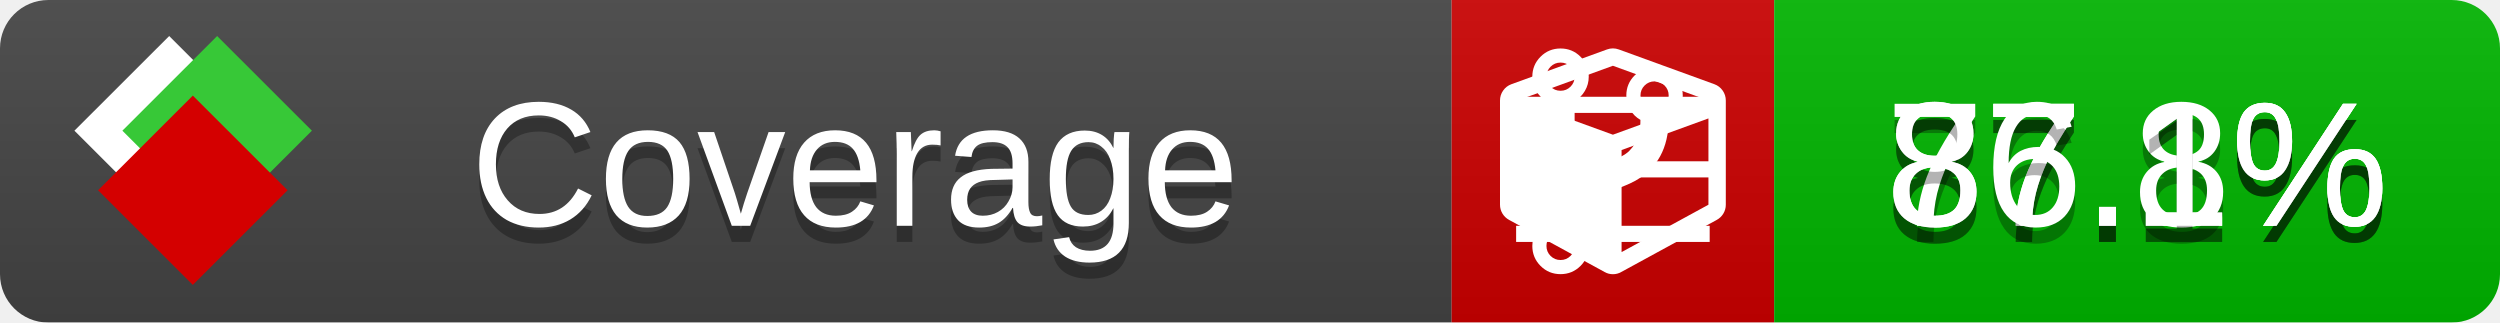
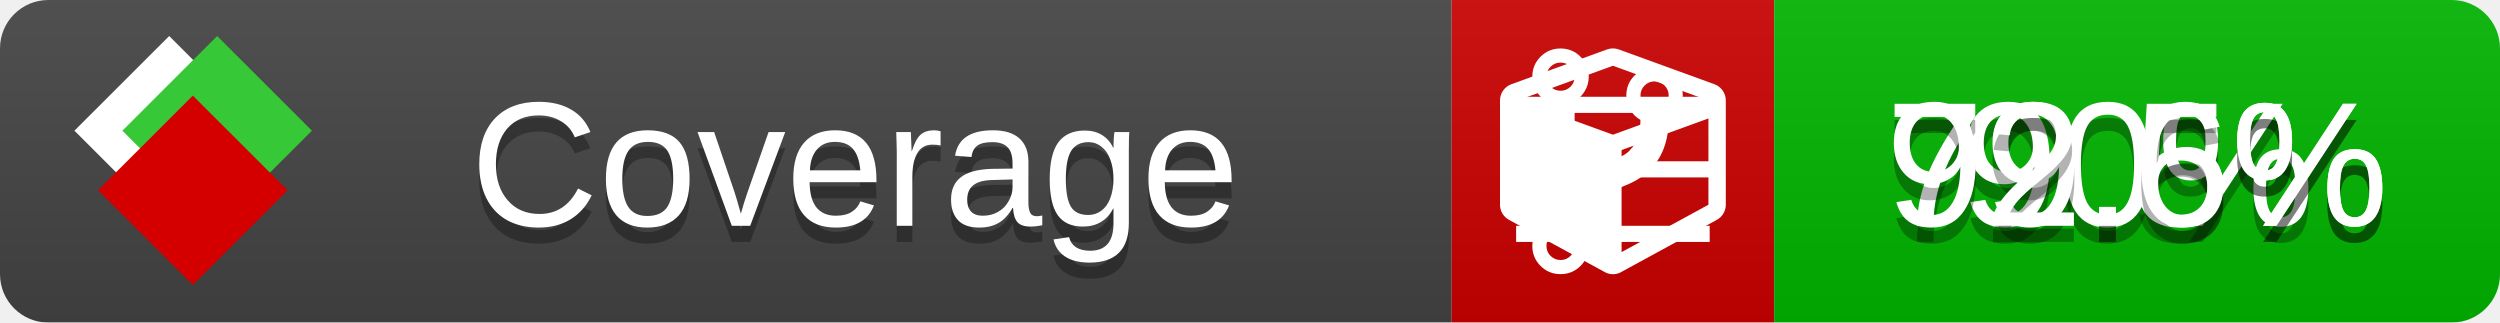
<svg xmlns="http://www.w3.org/2000/svg" xmlns:xlink="http://www.w3.org/1999/xlink" width="155" height="20">
  <style type="text/css">
          
            @keyframes fade1 {
                0% { visibility: visible; opacity: 1; }
               27% { visibility: visible; opacity: 1; }
               33% { visibility: hidden; opacity: 0; }
               60% { visibility: hidden; opacity: 0; }
               66% { visibility: hidden; opacity: 0; }
               93% { visibility: hidden; opacity: 0; }
              100% { visibility: visible; opacity: 1; }
            }
            @keyframes fade2 {
                0% { visibility: hidden; opacity: 0; }
               27% { visibility: hidden; opacity: 0; }
               33% { visibility: visible; opacity: 1; }
               60% { visibility: visible; opacity: 1; }
               66% { visibility: hidden; opacity: 0; }
               93% { visibility: hidden; opacity: 0; }
              100% { visibility: hidden; opacity: 0; }
            }
            @keyframes fade3 {
                0% { visibility: hidden; opacity: 0; }
               27% { visibility: hidden; opacity: 0; }
               33% { visibility: hidden; opacity: 0; }
               60% { visibility: hidden; opacity: 0; }
               66% { visibility: visible; opacity: 1; }
               93% { visibility: visible; opacity: 1; }
              100% { visibility: hidden; opacity: 0; }
            }
            .linecoverage {
                animation-duration: 15s;
                animation-name: fade1;
                animation-iteration-count: infinite;
            }
            .branchcoverage {
                animation-duration: 15s;
                animation-name: fade2;
                animation-iteration-count: infinite;
            }
            .methodcoverage {
                animation-duration: 15s;
                animation-name: fade3;
                animation-iteration-count: infinite;
            }
          
    </style>
  <defs>
    <linearGradient id="gradient" x2="0" y2="100%">
      <stop offset="0" stop-color="#bbb" stop-opacity=".1" />
      <stop offset="1" stop-opacity=".1" />
    </linearGradient>
    <linearGradient id="c">
      <stop offset="0" stop-color="#d40000" />
      <stop offset="1" stop-color="#ff2a2a" />
    </linearGradient>
    <linearGradient id="a">
      <stop offset="0" stop-color="#e0e0de" />
      <stop offset="1" stop-color="#fff" />
    </linearGradient>
    <linearGradient id="b">
      <stop offset="0" stop-color="#37c837" />
      <stop offset="1" stop-color="#217821" />
    </linearGradient>
    <linearGradient xlink:href="#a" id="e" x1="106.44" x2="69.96" y1="-11.96" y2="-46.84" gradientTransform="matrix(-.8426 -.00045 -.00045 -.8426 -94.27 -75.82)" gradientUnits="userSpaceOnUse" />
    <linearGradient xlink:href="#b" id="f" x1="56.19" x2="77.97" y1="-23.45" y2="10.62" gradientTransform="matrix(.8426 .00045 .00045 .8426 94.27 75.82)" gradientUnits="userSpaceOnUse" />
    <linearGradient xlink:href="#c" id="g" x1="79.98" x2="132.9" y1="10.79" y2="10.79" gradientTransform="matrix(.8426 .00045 .00045 .8426 94.27 75.82)" gradientUnits="userSpaceOnUse" />
    <mask id="mask">
      <rect width="155" height="20" rx="3" fill="#fff" />
    </mask>
    <g id="icon" transform="matrix(.04486 0 0 .04481 -.48 -.63)">
      <rect width="52.92" height="52.92" x="-109.72" y="-27.13" fill="url(#e)" transform="rotate(-135)" />
      <rect width="52.92" height="52.92" x="70.19" y="-39.18" fill="url(#f)" transform="rotate(45)" />
      <rect width="52.92" height="52.92" x="80.05" y="-15.74" fill="url(#g)" transform="rotate(45)" />
    </g>
  </defs>
  <g mask="url(#mask)">
    <rect x="0" y="0" width="90" height="20" fill="#444" />
    <rect x="90" y="0" width="20" height="20" fill="#c00" />
    <rect x="110" y="0" width="45" height="20" fill="#00B600" />
    <rect x="0" y="0" width="155" height="20" fill="url(#gradient)" />
  </g>
  <g>
    <path class="linecoverage" stroke="#fff" d="M94 6.5 h12 M94 10.5 h12 M94 14.5 h12" />
    <path class="branchcoverage" fill="#fff" d="m 97.628,15.247 q 0,-0.364 -0.255,-0.619 -0.255,-0.255 -0.619,-0.255 -0.364,0 -0.619,0.255 -0.255,0.255 -0.255,0.619 0,0.364 0.255,0.619 0.255,0.255 0.619,0.255 0.364,0 0.619,-0.255 0.255,-0.255 0.255,-0.619 z m 0,-10.493 q 0,-0.364 -0.255,-0.619 -0.255,-0.255 -0.619,-0.255 -0.364,0 -0.619,0.255 -0.255,0.255 -0.255,0.619 0,0.364 0.255,0.619 0.255,0.255 0.619,0.255 0.364,0 0.619,-0.255 0.255,-0.255 0.255,-0.619 z m 5.83,1.166 q 0,-0.364 -0.255,-0.619 -0.255,-0.255 -0.619,-0.255 -0.364,0 -0.619,0.255 -0.255,0.255 -0.255,0.619 0,0.364 0.255,0.619 0.255,0.255 0.619,0.255 0.364,0 0.619,-0.255 0.255,-0.255 0.255,-0.619 z m 0.874,0 q 0,0.474 -0.237,0.879 -0.237,0.405 -0.638,0.633 -0.018,2.614 -2.059,3.771 -0.619,0.346 -1.849,0.738 -1.166,0.364 -1.544,0.647 -0.378,0.282 -0.378,0.911 l 0,0.237 q 0.401,0.228 0.638,0.633 0.237,0.405 0.237,0.879 0,0.729 -0.51,1.239 -0.51,0.51 -1.239,0.51 -0.729,0 -1.239,-0.51 -0.51,-0.51 -0.51,-1.239 0,-0.474 0.237,-0.879 0.237,-0.405 0.638,-0.633 l 0,-7.469 q -0.401,-0.228 -0.638,-0.633 -0.237,-0.405 -0.237,-0.879 0,-0.729 0.51,-1.239 0.51,-0.51 1.239,-0.51 0.729,0 1.239,0.51 0.51,0.51 0.51,1.239 0,0.474 -0.237,0.879 -0.237,0.405 -0.638,0.633 l 0,4.527 q 0.492,-0.237 1.403,-0.519 0.501,-0.155 0.797,-0.269 0.296,-0.114 0.642,-0.282 0.346,-0.169 0.537,-0.36 0.191,-0.191 0.369,-0.465 0.178,-0.273 0.255,-0.633 0.077,-0.36 0.077,-0.833 -0.401,-0.228 -0.638,-0.633 -0.237,-0.405 -0.237,-0.879 0,-0.729 0.51,-1.239 0.51,-0.51 1.239,-0.51 0.729,0 1.239,0.51 0.51,0.51 0.51,1.239 z" />
    <path class="methodcoverage" fill="#fff" d="m 100.538,15.629 5.385,-2.936 v -5.351 l -5.385,1.96 z M 100,8.351 105.873,6.214 100,4.077 94.127,6.214 Z m 7,-2.12 v 6.462 q 0,0.294 -0.151,0.547 -0.151,0.252 -0.412,0.395 l -5.923,3.231 q -0.236,0.135 -0.513,0.135 -0.278,0 -0.513,-0.135 l -5.923,-3.231 Q 93.303,13.492 93.151,13.239 93,12.987 93,12.692 v -6.462 q 0,-0.337 0.194,-0.614 0.194,-0.278 0.513,-0.395 l 5.923,-2.154 q 0.185,-0.067 0.37,-0.067 0.185,0 0.37,0.067 l 5.923,2.154 q 0.32,0.118 0.513,0.395 Q 107,5.894 107,6.231 Z" />
  </g>
  <g fill="#fff" text-anchor="middle" font-family="Verdana,Arial,Geneva,sans-serif" font-size="11">
    <a xlink:href="https://github.com/danielpalme/ReportGenerator" target="_top">
      <use xlink:href="#icon" transform="translate(3,1) scale(3.5)" />
    </a>
    <text x="53" y="15" fill="#010101" fill-opacity=".3">Coverage</text>
    <text x="53" y="14" fill="#fff">Coverage</text>
-     <text class="linecoverage" x="132.5" y="15" fill="#010101" fill-opacity=".3">87.1%</text>
-     <text class="linecoverage" x="132.5" y="14">87.1%</text>
-     <text class="branchcoverage" x="132.5" y="15" fill="#010101" fill-opacity=".3">77.8%</text>
-     <text class="branchcoverage" x="132.5" y="14">77.8%</text>
-     <text class="methodcoverage" x="132.5" y="15" fill="#010101" fill-opacity=".3">86.1%</text>
-     <text class="methodcoverage" x="132.5" y="14">86.1%</text>
+     <text class="linecoverage" x="132.5" y="15" fill="#010101" fill-opacity=".3">90%</text>
+     <text class="linecoverage" x="132.5" y="14">90%</text>
+     <text class="branchcoverage" x="132.5" y="15" fill="#010101" fill-opacity=".3">79.5%</text>
+     <text class="branchcoverage" x="132.5" y="14">79.5%</text>
+     <text class="methodcoverage" x="132.5" y="15" fill="#010101" fill-opacity=".3">92.6%</text>
+     <text class="methodcoverage" x="132.5" y="14">92.6%</text>
  </g>
  <g>
    <rect class="linecoverage" x="90" y="0" width="65" height="20" fill-opacity="0" />
    <rect class="branchcoverage" x="90" y="0" width="65" height="20" fill-opacity="0" />
    <rect class="methodcoverage" x="90" y="0" width="65" height="20" fill-opacity="0" />
  </g>
</svg>
